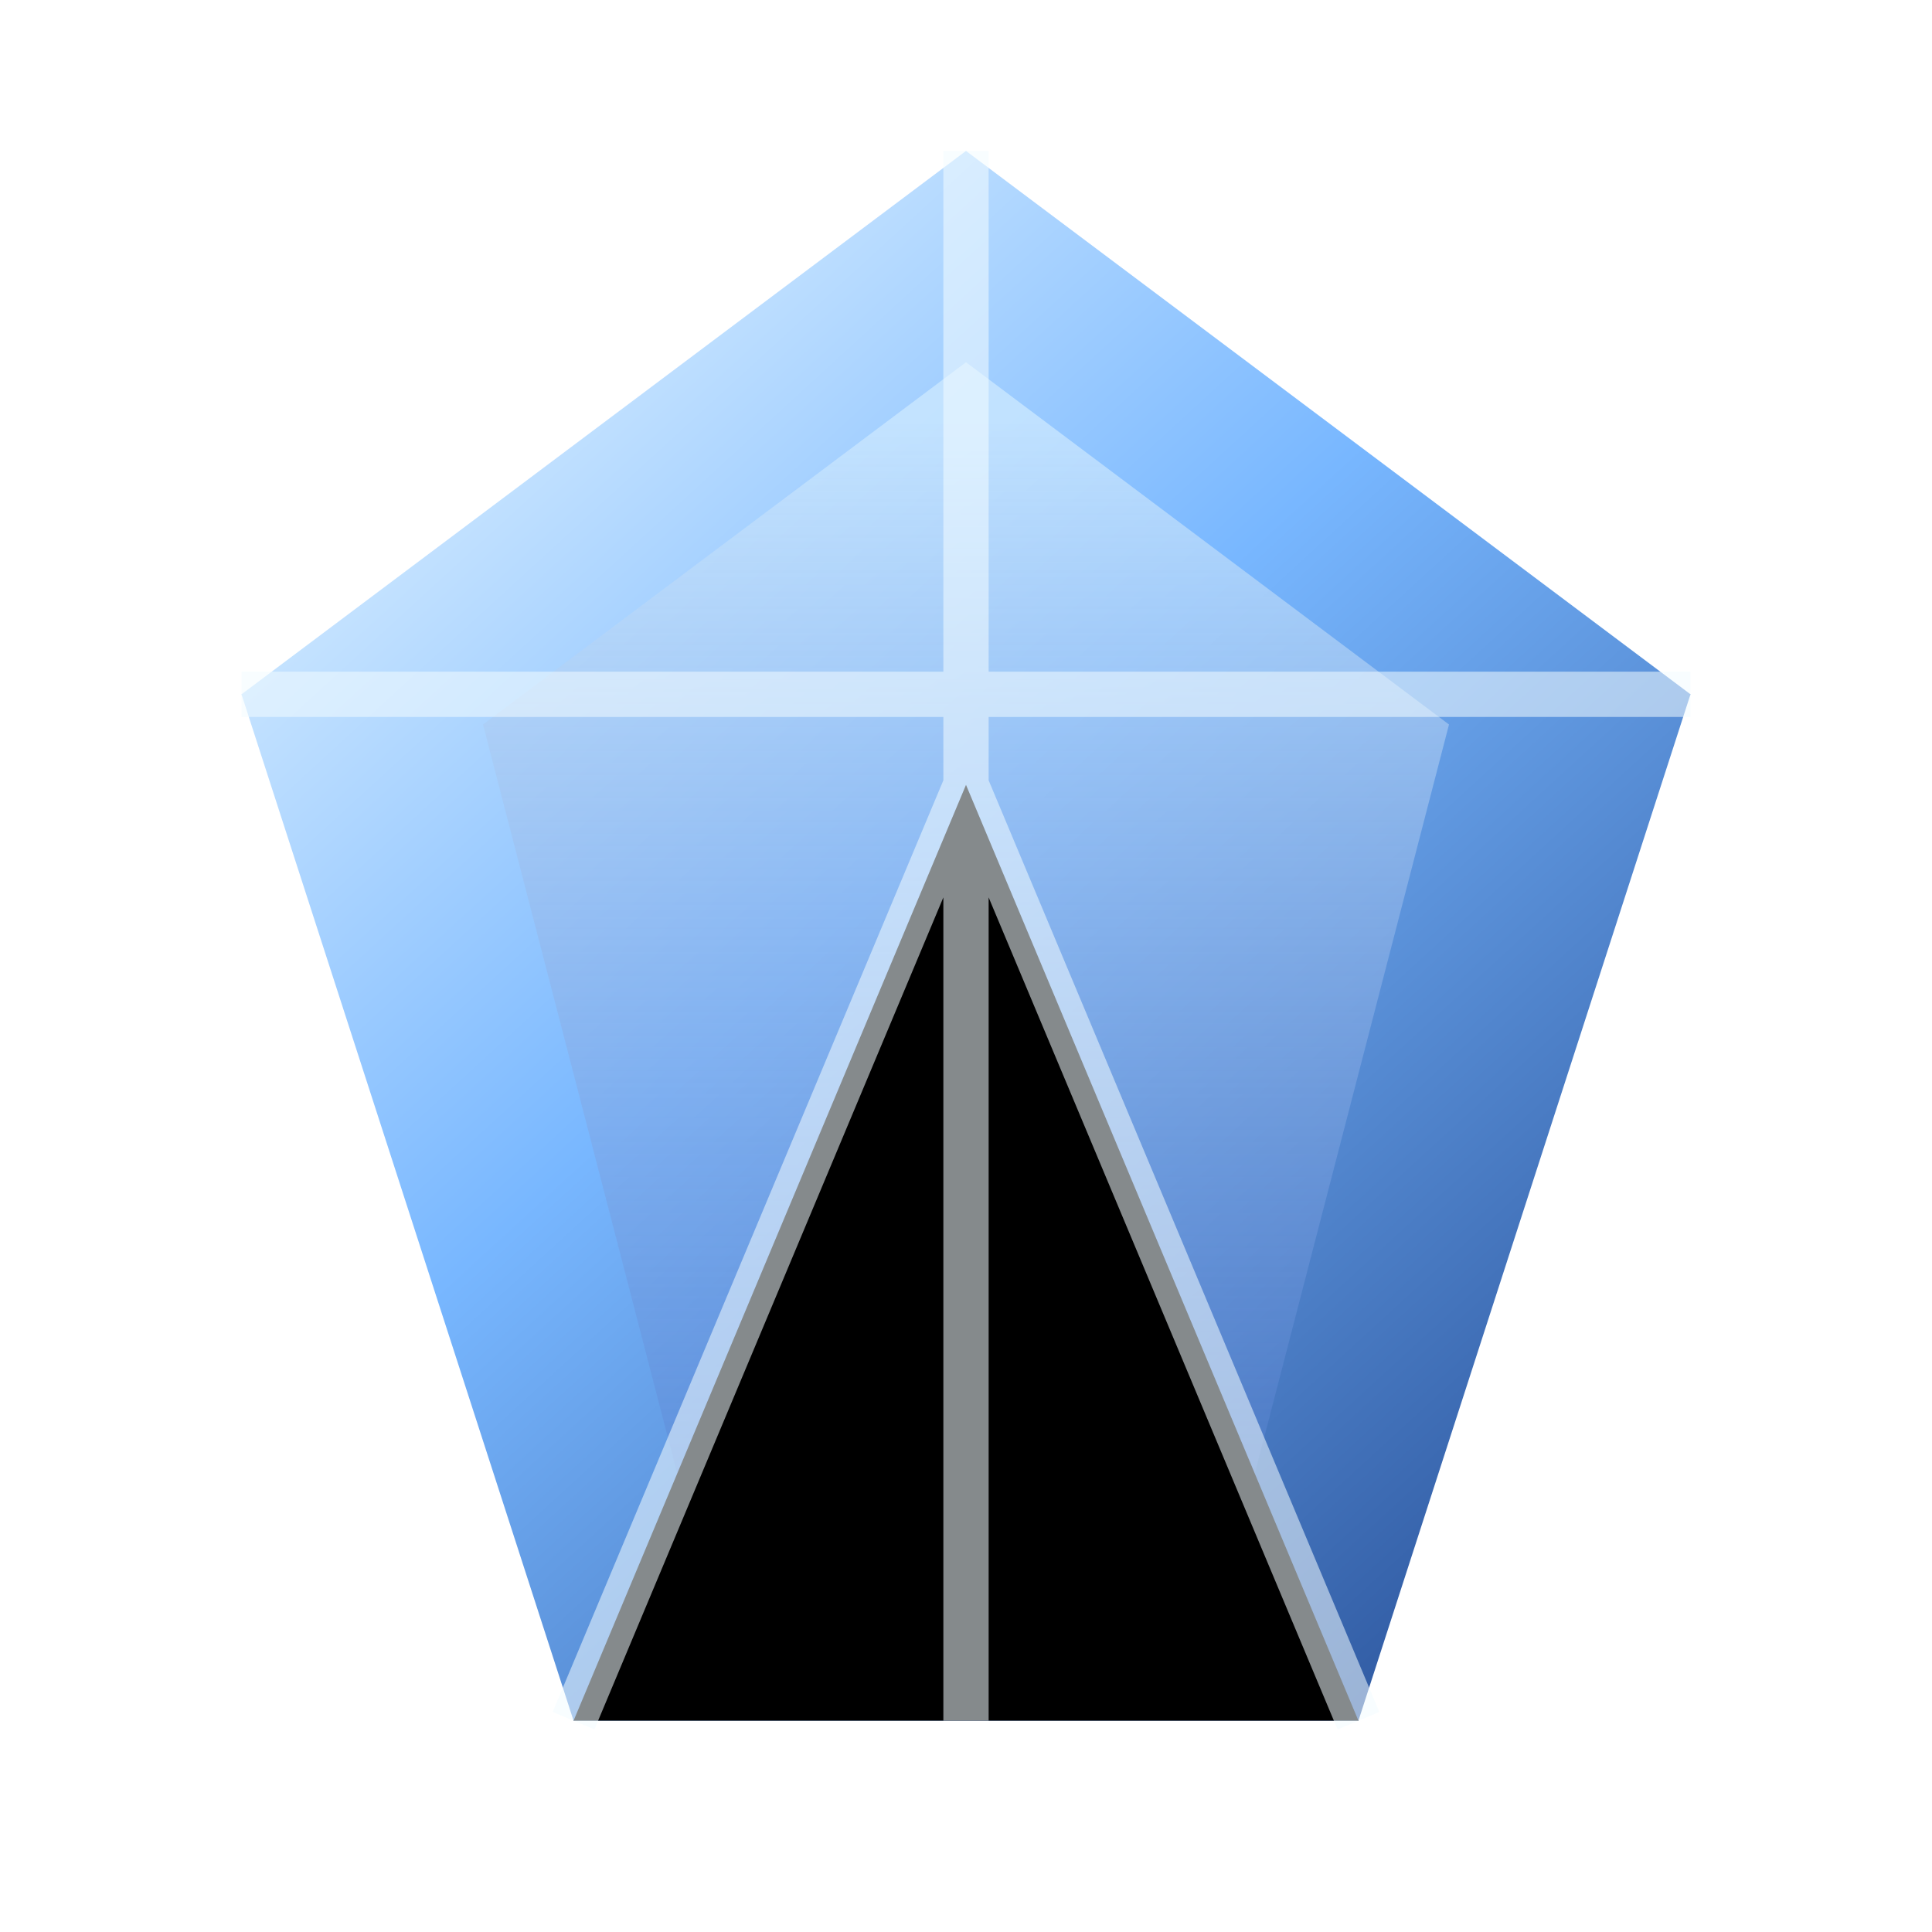
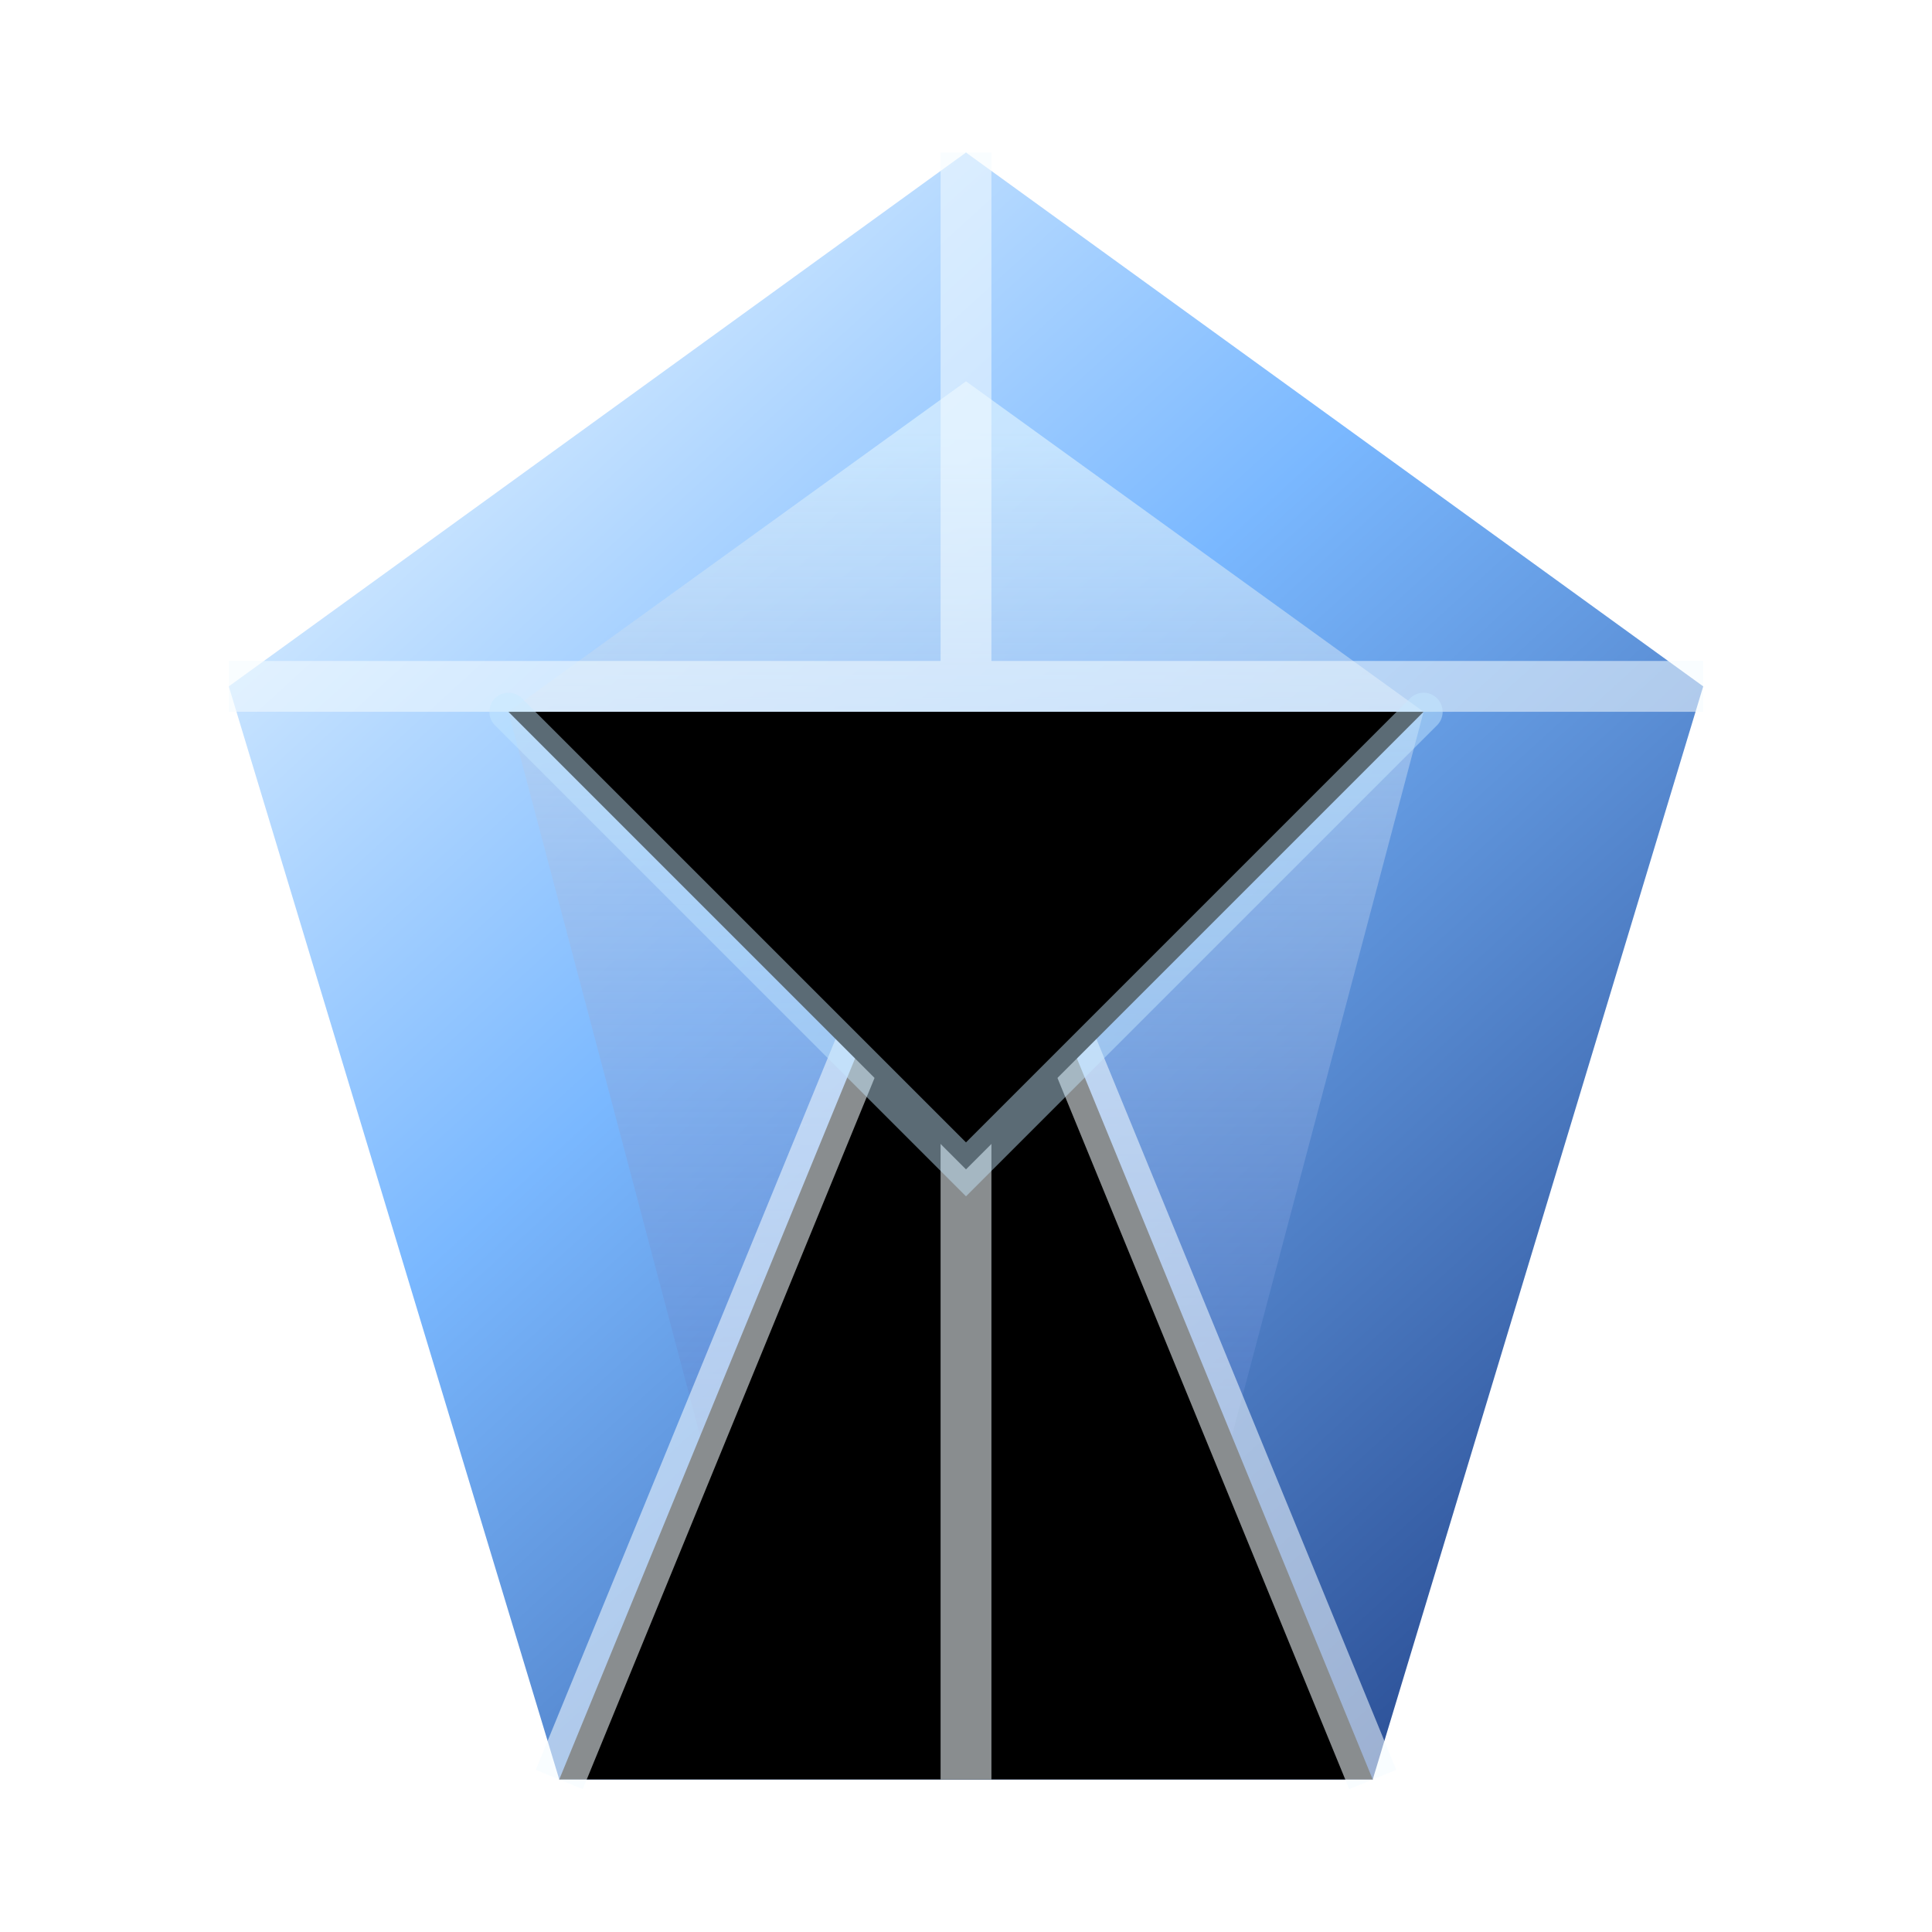
- <svg xmlns="http://www.w3.org/2000/svg" width="128" height="128" viewBox="0 0 128 128">
+ <svg xmlns="http://www.w3.org/2000/svg" width="152" height="152" viewBox="0 0 152 152">
  <defs>
-     <linearGradient id="gemBase" x1="18" y1="16" x2="106" y2="112" gradientUnits="userSpaceOnUse">
-       <stop stop-color="#EEFAFF" />
-       <stop offset="0.45" stop-color="#78B7FF" />
-       <stop offset="1" stop-color="#274F97" />
+     <linearGradient id="gemMain" x1="22" y1="18" x2="126" y2="132" gradientUnits="userSpaceOnUse">
+       <stop stop-color="#F2FBFF" />
+       <stop offset="0.44" stop-color="#7AB8FF" />
+       <stop offset="1" stop-color="#274A91" />
    </linearGradient>
-     <linearGradient id="gemInner" x1="64" y1="28" x2="64" y2="108" gradientUnits="userSpaceOnUse">
-       <stop stop-color="#CDE9FF" stop-opacity="0.75" />
-       <stop offset="1" stop-color="#4A75CD" stop-opacity="0.35" />
+     <linearGradient id="gemInner" x1="76" y1="34" x2="76" y2="126" gradientUnits="userSpaceOnUse">
+       <stop stop-color="#D6EEFF" stop-opacity="0.76" />
+       <stop offset="1" stop-color="#4C74C8" stop-opacity="0.34" />
    </linearGradient>
  </defs>
-   <path d="M64 10 112 46 90 114 38 114 16 46Z" fill="url(#gemBase)" />
-   <path d="M64 24 96 48 82 102 46 102 32 48Z" fill="url(#gemInner)" />
-   <path d="M64 10 64 114M16 46h96M38 114 64 52 90 114" stroke="#F2FAFF" stroke-opacity="0.55" stroke-width="3" />
+   <path d="M76 12 134 54 108 140 44 140 18 54Z" fill="url(#gemMain)" />
+   <path d="M76 30 112 56 94 124 58 124 40 56Z" fill="url(#gemInner)" />
+   <path d="M76 12 76 140M18 54h116M44 140 76 62 108 140" stroke="#F4FBFF" stroke-opacity="0.56" stroke-width="4" />
+   <path d="M40 56 76 92 112 56" stroke="#C6E8FF" stroke-opacity="0.46" stroke-width="3" stroke-linecap="round" />
</svg>
